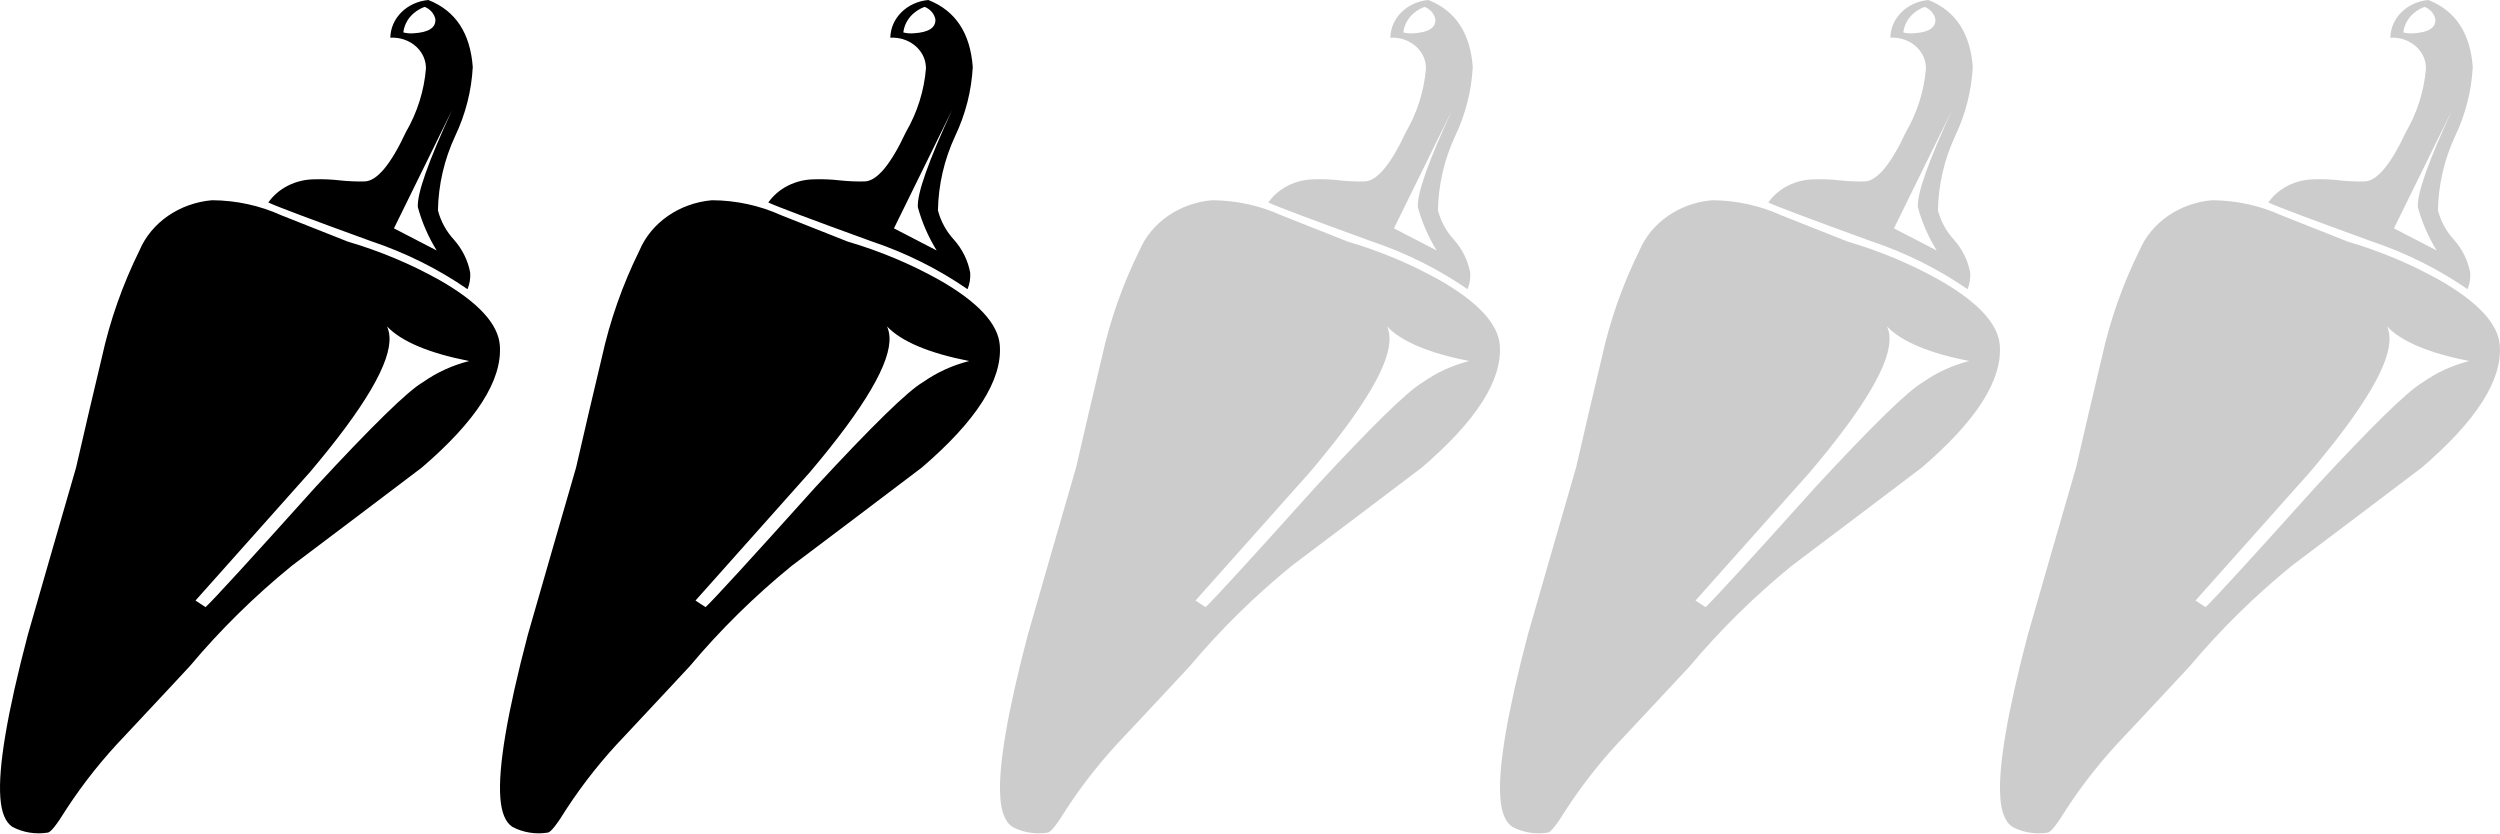
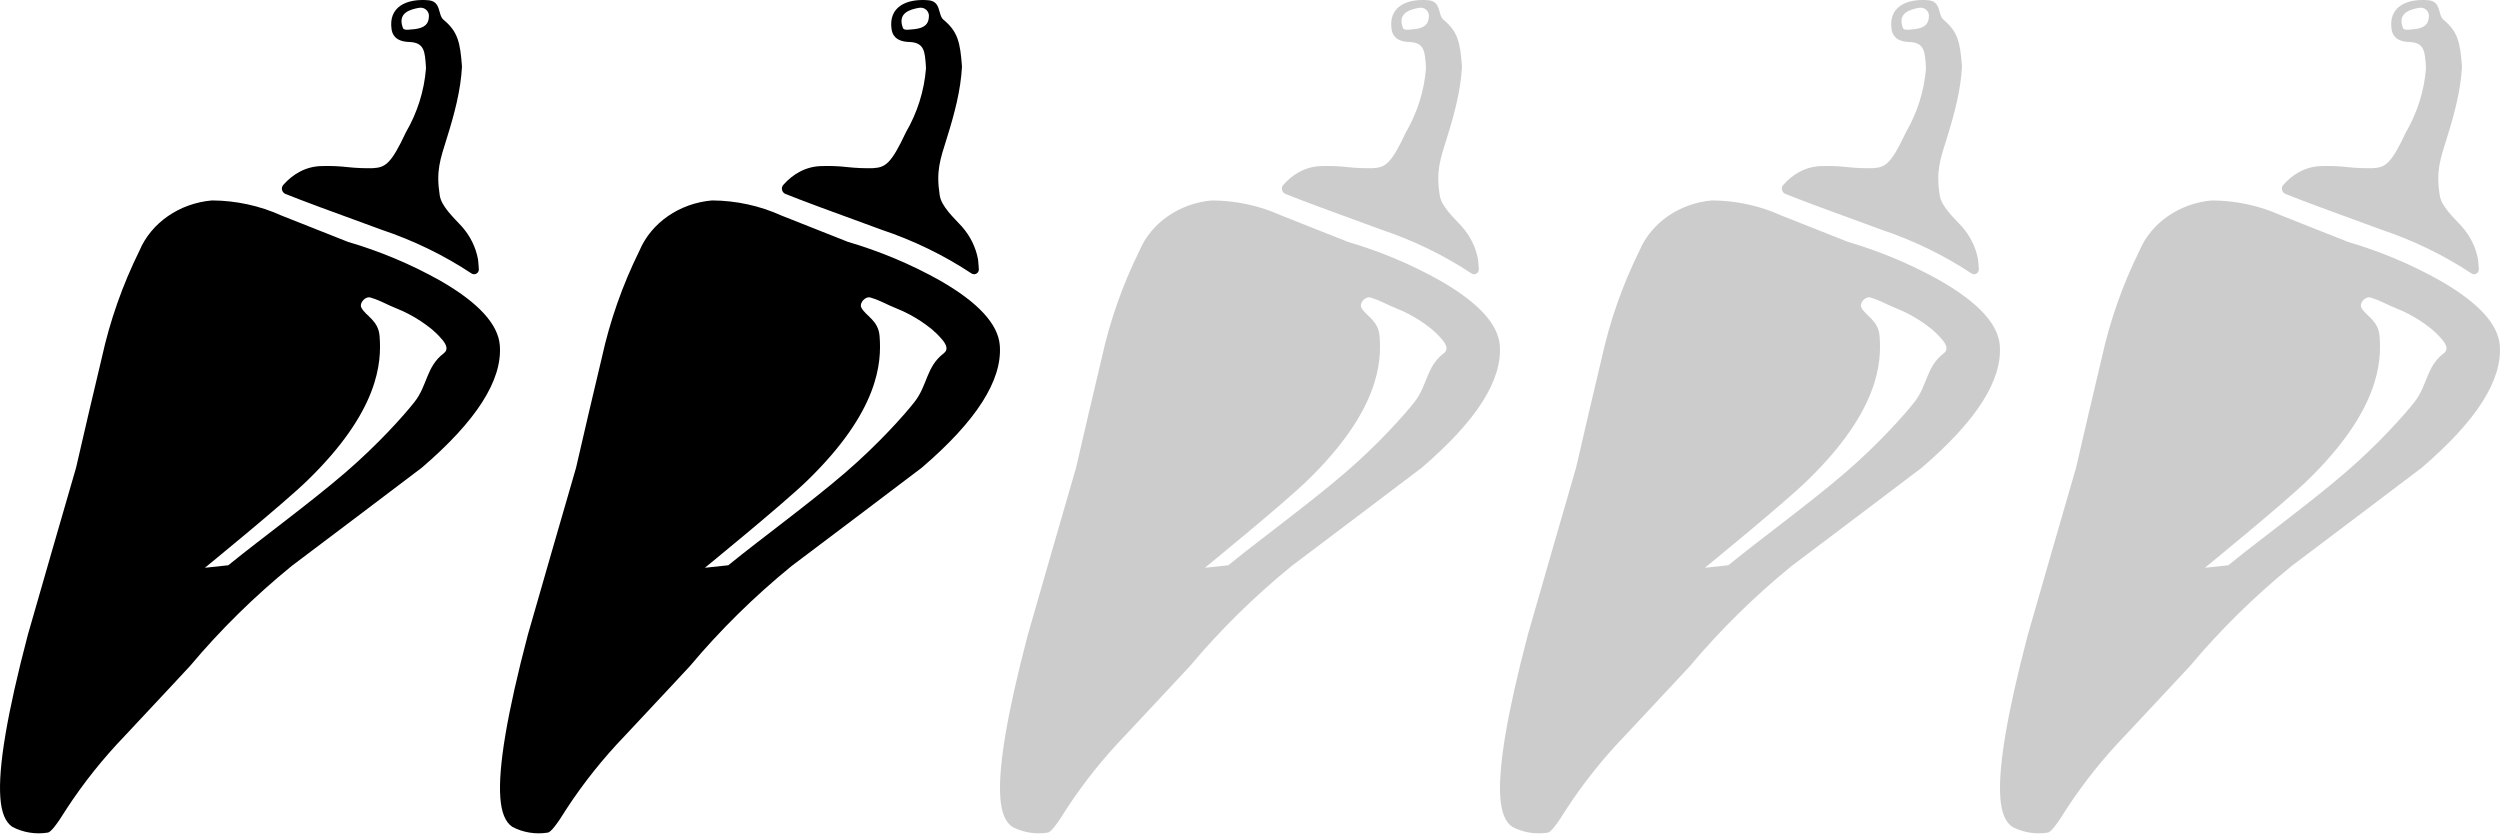
<svg xmlns="http://www.w3.org/2000/svg" id="a" viewBox="0 0 1500 500">
-   <path id="b" d="m257.06,0c-12.83,1.13-22.68,10.87-22.86,22.63,11.08-.64,20.63,7.03,21.33,17.13.03.44.04.87.04,1.31-1.08,13.37-5.18,26.39-12.06,38.24-8.99,19.21-17.11,29.09-24.49,29.54-5.08.12-10.16-.09-15.2-.63-5.08-.58-10.2-.8-15.32-.63-11.15.12-21.5,5.34-27.52,13.9,4.7,2.25,25.25,9.99,61.66,23.21,20.75,6.94,40.26,16.65,57.88,28.82,1.29-3.15,1.83-6.52,1.6-9.87-1.31-7.27-4.68-14.1-9.76-19.83-4.67-5.1-7.95-11.13-9.59-17.6.26-15.34,3.77-30.48,10.33-44.6,6.23-13.1,9.8-27.13,10.56-41.39-1.49-20.34-10.32-33.78-26.61-40.21ZM127.25,120.13c-19.63,1.71-36.51,13.41-43.59,30.19-10.13,20.51-17.68,41.99-22.53,64.04-5.24,22.12-10.48,44.13-15.5,66.23-9.71,33.43-19.35,66.86-28.93,100.28C4.33,427.85-1.17,460.44.21,478.63c.64,8.76,2.95,14.58,7.14,17.45,6.42,3.42,13.95,4.66,21.28,3.49,1.76-.11,5.51-4.83,11.24-14.17,10.19-15.6,21.92-30.32,35.06-43.97,24.42-26.12,37.44-40.01,39.08-41.87,18.24-21.74,38.69-41.86,61.07-60.1,26-19.57,52-39.2,77.98-58.9,32.68-28,48.37-52.41,46.84-73.32-.94-12.85-12.96-25.89-35.94-39.05-17.33-9.73-35.88-17.53-55.25-23.21-13.32-5.25-26.67-10.59-39.99-15.84-12.89-5.85-27.08-8.93-41.49-9h.02Zm154.19,96.51c-10.01,2.54-19.39,6.83-27.62,12.63-9.13,5.25-30.6,26.3-64.43,62.86-39.58,44.05-61.61,68.1-66.07,72.15l-6.02-3.96,68.79-77.2c32.88-38.85,48.74-65.94,47.58-81.28-.14-2.05-.62-4.06-1.44-5.98,8.63,9.05,25.03,15.97,49.21,20.75v.03Zm-10.13-150.75c-14.32,30.97-21.19,50.45-20.6,58.42,2.47,9.09,6.27,17.83,11.31,25.99l-25.65-13.29,34.94-71.12Zm-16.49-61.76c3.32,1.34,5.71,4.08,6.4,7.33.37,5.16-3.95,7.96-12.98,8.51-2.09.17-4.2,0-6.23-.5.77-6.9,5.72-12.83,12.81-15.34Z" />
-   <path id="c" d="m557.06,0c-12.83,1.13-22.68,10.87-22.86,22.63,11.08-.64,20.63,7.03,21.33,17.13.03.44.04.87.04,1.31-1.08,13.37-5.18,26.39-12.06,38.24-8.99,19.21-17.11,29.09-24.49,29.54-5.08.12-10.16-.09-15.2-.63-5.08-.58-10.2-.8-15.32-.63-11.15.12-21.5,5.34-27.52,13.9,4.7,2.25,25.25,9.99,61.66,23.21,20.75,6.94,40.26,16.65,57.88,28.82,1.29-3.15,1.83-6.52,1.6-9.87-1.31-7.27-4.68-14.1-9.76-19.83-4.67-5.1-7.95-11.13-9.59-17.6.26-15.34,3.77-30.48,10.33-44.6,6.23-13.1,9.8-27.13,10.56-41.39-1.49-20.34-10.32-33.78-26.61-40.21Zm-129.81,120.13c-19.63,1.71-36.51,13.41-43.59,30.19-10.13,20.51-17.68,41.99-22.53,64.04-5.24,22.12-10.48,44.13-15.5,66.23-9.71,33.43-19.35,66.86-28.93,100.28-12.37,46.98-17.87,79.56-16.5,97.76.64,8.76,2.95,14.58,7.14,17.45,6.42,3.42,13.95,4.66,21.28,3.49,1.76-.11,5.51-4.83,11.24-14.17,10.19-15.6,21.92-30.32,35.06-43.97,24.42-26.12,37.44-40.01,39.08-41.87,18.24-21.74,38.69-41.86,61.07-60.1,26-19.57,52-39.2,77.98-58.9,32.68-28,48.37-52.41,46.84-73.32-.94-12.85-12.96-25.89-35.94-39.05-17.33-9.73-35.88-17.53-55.25-23.21-13.32-5.25-26.67-10.59-39.99-15.84-12.89-5.85-27.08-8.93-41.49-9h.02Zm154.19,96.51c-10.01,2.54-19.39,6.83-27.62,12.63-9.13,5.25-30.6,26.3-64.43,62.86-39.58,44.05-61.61,68.1-66.07,72.15l-6.02-3.96,68.79-77.2c32.88-38.85,48.74-65.94,47.58-81.28-.14-2.05-.62-4.06-1.44-5.98,8.63,9.05,25.03,15.97,49.21,20.75v.03Zm-10.13-150.75c-14.32,30.97-21.19,50.45-20.6,58.42,2.47,9.09,6.27,17.83,11.31,25.99l-25.65-13.29,34.94-71.12Zm-16.49-61.76c3.32,1.34,5.71,4.08,6.4,7.33.37,5.16-3.95,7.96-12.98,8.51-2.09.17-4.2,0-6.23-.5.77-6.9,5.72-12.83,12.81-15.34Z" />
-   <path id="d" d="m857.06,0c-12.83,1.13-22.68,10.87-22.86,22.63,11.08-.64,20.63,7.03,21.33,17.13.03.44.04.87.04,1.31-1.08,13.37-5.18,26.39-12.06,38.24-8.99,19.21-17.11,29.09-24.49,29.54-5.08.12-10.16-.09-15.2-.63-5.08-.58-10.2-.8-15.32-.63-11.15.12-21.5,5.34-27.52,13.9,4.7,2.25,25.25,9.99,61.66,23.21,20.75,6.94,40.26,16.65,57.88,28.82,1.29-3.15,1.83-6.52,1.6-9.87-1.31-7.27-4.68-14.1-9.76-19.83-4.67-5.1-7.95-11.13-9.59-17.6.26-15.34,3.77-30.48,10.33-44.6,6.23-13.1,9.8-27.13,10.56-41.39-1.49-20.34-10.32-33.78-26.61-40.21Zm-129.81,120.13c-19.63,1.71-36.51,13.41-43.59,30.19-10.13,20.51-17.68,41.99-22.53,64.04-5.24,22.12-10.48,44.13-15.5,66.23-9.71,33.43-19.35,66.86-28.93,100.28-12.37,46.98-17.87,79.56-16.5,97.76.64,8.76,2.95,14.58,7.14,17.45,6.42,3.42,13.95,4.66,21.28,3.49,1.76-.11,5.51-4.83,11.24-14.17,10.19-15.6,21.92-30.32,35.06-43.97,24.42-26.12,37.44-40.01,39.08-41.87,18.24-21.74,38.69-41.86,61.07-60.1,26-19.57,52-39.2,77.98-58.9,32.68-28,48.37-52.41,46.84-73.32-.94-12.85-12.96-25.89-35.94-39.05-17.33-9.73-35.88-17.53-55.25-23.21-13.32-5.25-26.67-10.59-39.99-15.84-12.89-5.85-27.08-8.93-41.49-9h.02Zm154.19,96.51c-10.01,2.54-19.39,6.83-27.62,12.63-9.13,5.25-30.6,26.3-64.43,62.86-39.58,44.05-61.61,68.1-66.07,72.15l-6.02-3.96,68.79-77.2c32.88-38.85,48.74-65.94,47.58-81.28-.14-2.05-.62-4.06-1.44-5.98,8.63,9.05,25.03,15.97,49.21,20.75v.03Zm-10.13-150.75c-14.32,30.97-21.19,50.45-20.6,58.42,2.47,9.09,6.27,17.83,11.31,25.99l-25.65-13.29,34.94-71.12Zm-16.49-61.76c3.32,1.34,5.71,4.08,6.4,7.33.37,5.16-3.95,7.96-12.98,8.51-2.09.17-4.2,0-6.23-.5.77-6.9,5.72-12.83,12.81-15.34Z" opacity=".2" />
-   <path id="e" d="m1157.06,0c-12.83,1.13-22.68,10.87-22.86,22.63,11.08-.64,20.63,7.03,21.33,17.13.03.44.04.87.04,1.31-1.08,13.37-5.18,26.39-12.06,38.24-8.99,19.21-17.11,29.09-24.49,29.54-5.08.12-10.16-.09-15.2-.63-5.08-.58-10.2-.8-15.32-.63-11.15.12-21.5,5.34-27.52,13.9,4.7,2.25,25.25,9.99,61.66,23.21,20.75,6.94,40.26,16.65,57.88,28.82,1.29-3.15,1.83-6.52,1.6-9.87-1.31-7.27-4.68-14.1-9.76-19.83-4.67-5.1-7.95-11.13-9.59-17.6.26-15.34,3.77-30.48,10.33-44.6,6.23-13.1,9.8-27.13,10.56-41.39-1.49-20.34-10.32-33.78-26.61-40.21Zm-129.81,120.13c-19.63,1.71-36.51,13.41-43.59,30.19-10.13,20.51-17.68,41.99-22.53,64.04-5.24,22.12-10.48,44.13-15.5,66.23-9.71,33.43-19.35,66.86-28.93,100.28-12.37,46.98-17.87,79.56-16.5,97.76.64,8.76,2.95,14.58,7.14,17.45,6.42,3.42,13.95,4.66,21.28,3.49,1.76-.11,5.51-4.83,11.24-14.17,10.19-15.6,21.92-30.32,35.06-43.97,24.42-26.12,37.44-40.01,39.08-41.87,18.24-21.74,38.69-41.86,61.07-60.1,26-19.57,52-39.2,77.98-58.9,32.68-28,48.37-52.41,46.84-73.32-.94-12.85-12.96-25.89-35.94-39.05-17.33-9.73-35.88-17.53-55.25-23.21-13.32-5.25-26.67-10.59-39.99-15.84-12.89-5.85-27.08-8.93-41.49-9h.02Zm154.19,96.51c-10.01,2.54-19.39,6.83-27.62,12.63-9.13,5.25-30.6,26.3-64.43,62.86-39.58,44.05-61.61,68.1-66.07,72.15l-6.02-3.96,68.79-77.2c32.88-38.85,48.74-65.94,47.58-81.28-.14-2.05-.62-4.06-1.44-5.98,8.63,9.05,25.03,15.97,49.21,20.75v.03Zm-10.13-150.75c-14.32,30.97-21.19,50.45-20.6,58.42,2.47,9.09,6.27,17.83,11.31,25.99l-25.65-13.29,34.94-71.12Zm-16.49-61.76c3.32,1.34,5.71,4.08,6.4,7.33.37,5.16-3.95,7.96-12.98,8.51-2.09.17-4.2,0-6.23-.5.77-6.9,5.72-12.83,12.81-15.34Z" opacity=".2" />
-   <path id="f" d="m1457.06,0c-12.83,1.13-22.68,10.87-22.86,22.63,11.08-.64,20.63,7.03,21.33,17.13.03.44.04.87.04,1.31-1.08,13.37-5.18,26.39-12.06,38.24-8.99,19.21-17.11,29.09-24.49,29.54-5.08.12-10.16-.09-15.2-.63-5.08-.58-10.2-.8-15.32-.63-11.15.12-21.5,5.34-27.52,13.9,4.7,2.25,25.25,9.99,61.66,23.21,20.75,6.94,40.26,16.65,57.88,28.82,1.29-3.15,1.83-6.52,1.6-9.87-1.31-7.27-4.68-14.1-9.76-19.83-4.67-5.1-7.95-11.13-9.59-17.6.26-15.34,3.77-30.48,10.33-44.6,6.23-13.1,9.8-27.13,10.56-41.39-1.49-20.34-10.32-33.78-26.61-40.21Zm-129.81,120.13c-19.63,1.71-36.51,13.41-43.59,30.19-10.13,20.51-17.68,41.99-22.53,64.04-5.24,22.12-10.48,44.13-15.5,66.23-9.71,33.43-19.35,66.86-28.93,100.28-12.37,46.98-17.87,79.56-16.5,97.76.64,8.76,2.95,14.58,7.14,17.45,6.42,3.42,13.95,4.66,21.28,3.49,1.76-.11,5.51-4.83,11.24-14.17,10.19-15.6,21.92-30.32,35.06-43.97,24.42-26.12,37.44-40.01,39.08-41.87,18.24-21.74,38.69-41.86,61.07-60.1,26-19.57,52-39.2,77.98-58.9,32.68-28,48.37-52.41,46.84-73.32-.94-12.85-12.96-25.89-35.94-39.05-17.33-9.73-35.88-17.53-55.25-23.21-13.32-5.25-26.67-10.59-39.99-15.84-12.89-5.85-27.08-8.93-41.49-9h.02Zm154.19,96.51c-10.01,2.54-19.39,6.83-27.62,12.63-9.13,5.25-30.6,26.3-64.43,62.86-39.58,44.05-61.61,68.1-66.07,72.15l-6.02-3.96,68.79-77.2c32.88-38.85,48.74-65.94,47.58-81.28-.14-2.05-.62-4.06-1.44-5.98,8.63,9.05,25.03,15.97,49.21,20.75v.03Zm-10.13-150.75c-14.32,30.97-21.19,50.45-20.6,58.42,2.47,9.09,6.27,17.83,11.31,25.99l-25.65-13.29,34.94-71.12Zm-16.49-61.76c3.32,1.34,5.71,4.08,6.4,7.33.37,5.16-3.95,7.96-12.98,8.51-2.09.17-4.2,0-6.23-.5.77-6.9,5.72-12.83,12.81-15.34Z" opacity=".2" />
+   <path id="b" d="m257.06.15c-13.36-1.14-24.08,4.11-22.12,17.38.38,2.59,1.82,7.39,10.59,7.66,9.22.28,9.4,5.95,10.01,14.71.03.43.04.87.04,1.31-1.08,13.36-5.18,26.38-12.06,38.22-8.99,19.21-12.41,21.02-19.78,21.47-5.08.12-10.16-.09-15.2-.63-5.08-.58-10.2-.79-15.32-.63-9.5.1-17.39,4.66-23.25,11.3-1.56,1.76-.86,4.55,1.32,5.43,8.59,3.48,27.75,10.62,57.47,21.41,19.3,6.45,37.52,15.3,54.15,26.29,1.92,1.27,4.47-.17,4.4-2.46-.06-2.05-.36-4.14-.49-5.94-1.31-7.27-4.68-14.1-9.76-19.82-4.67-5.1-12.16-11.92-13.2-18.51-2.33-14.77.16-21.37,4.44-35.07s8.13-27.98,8.89-42.24c-1.06-14.54-2.42-21-11.11-28.21-3.46-2.87-1.22-11-9.04-11.67ZM127.25,120.25c-19.63,1.71-36.51,13.4-43.59,30.18-10.13,20.5-17.68,41.97-22.53,64.02-5.24,22.11-10.48,44.12-15.5,66.21-9.71,33.42-19.35,66.84-28.93,100.25C4.33,427.87-1.17,460.45.21,478.64c.64,8.76,2.95,14.58,7.14,17.44,6.42,3.42,13.95,4.66,21.28,3.49,1.76-.11,5.51-4.83,11.24-14.17,10.19-15.6,21.92-30.31,35.06-43.95,24.42-26.11,37.44-40,39.08-41.85,18.24-21.73,38.69-41.85,61.07-60.08,26-19.56,52-39.19,77.98-58.89,32.68-27.99,48.37-52.39,46.84-73.3-.94-12.84-12.96-25.88-35.94-39.03-17.33-9.73-35.88-17.52-55.25-23.2-13.32-5.24-26.67-10.59-39.99-15.84-12.89-5.84-27.08-8.92-41.49-9h.02Zm139.06,91.69c-10.65,8.04-9.73,19.23-17.63,29.27-6.05,7.69-21.51,25.16-41.69,42.51-21.28,18.3-50,39.18-70.03,55.44l-14.03,1.5s46.83-38.16,61.28-52.16c43.42-42.05,44.72-71.25,43.56-86.58-.63-9.72-8.24-12.23-10.91-17.25-1.51-2.85,2.38-7.1,5.46-6.14,7.02,2.2,8.72,3.81,15.89,6.66,9.64,3.84,19.17,10.13,26.55,17.42l-7.33-6.67c4.77,4.71,14.23,11.95,8.88,15.98ZM251.32,4.71c3.71-.71,6.49,2.37,6,5.55-.23,3.71-2,6.55-8.88,7.27-1.51-.08-5.96,1.17-6.68-.72-3.5-9.15,4.41-11.13,9.56-12.11Z" />
+   <path id="c" d="m557.06.15c-13.36-1.14-24.08,4.11-22.12,17.38.38,2.59,1.82,7.39,10.59,7.66,9.22.28,9.4,5.95,10.01,14.71.03.43.04.87.04,1.31-1.08,13.36-5.18,26.38-12.06,38.22-8.99,19.21-12.41,21.02-19.78,21.47-5.08.12-10.16-.09-15.2-.63-5.08-.58-10.2-.79-15.32-.63-9.5.1-17.39,4.66-23.25,11.3-1.56,1.76-.86,4.55,1.32,5.43,8.59,3.48,27.75,10.62,57.47,21.41,19.3,6.45,37.52,15.3,54.15,26.29,1.92,1.27,4.47-.17,4.4-2.46-.06-2.05-.36-4.14-.49-5.94-1.31-7.27-4.68-14.1-9.76-19.82-4.67-5.1-12.16-11.92-13.2-18.51-2.33-14.77.16-21.37,4.44-35.07s8.13-27.98,8.89-42.24c-1.06-14.54-2.42-21-11.11-28.21-3.46-2.87-1.22-11-9.04-11.67Zm-129.81,120.1c-19.63,1.71-36.51,13.4-43.59,30.18-10.13,20.5-17.68,41.97-22.53,64.02-5.24,22.11-10.48,44.12-15.5,66.21-9.71,33.42-19.35,66.84-28.93,100.25-12.37,46.96-17.87,79.54-16.5,97.73.64,8.76,2.95,14.58,7.14,17.44,6.42,3.42,13.95,4.66,21.28,3.49,1.76-.11,5.51-4.83,11.24-14.17,10.19-15.6,21.92-30.31,35.06-43.95,24.42-26.11,37.44-40,39.08-41.85,18.24-21.73,38.69-41.85,61.07-60.08,26-19.56,52-39.19,77.98-58.89,32.68-27.99,48.37-52.39,46.84-73.3-.94-12.84-12.96-25.88-35.94-39.03-17.33-9.73-35.88-17.52-55.25-23.2-13.32-5.24-26.67-10.59-39.99-15.84-12.89-5.84-27.08-8.92-41.49-9h.02Zm139.06,91.69c-10.65,8.04-9.73,19.23-17.63,29.27-6.05,7.69-21.51,25.16-41.69,42.51-21.28,18.3-50,39.18-70.03,55.44l-14.03,1.5s46.83-38.16,61.28-52.16c43.42-42.05,44.72-71.25,43.56-86.58-.63-9.72-8.24-12.23-10.91-17.25-1.51-2.85,2.38-7.1,5.46-6.14,7.02,2.2,8.72,3.81,15.89,6.66,9.64,3.84,19.17,10.13,26.55,17.42l-7.33-6.67c4.77,4.71,14.23,11.95,8.88,15.98Zm-14.99-207.23c3.71-.71,6.49,2.37,6,5.55-.23,3.71-2,6.55-8.88,7.27-1.51-.08-5.96,1.17-6.68-.72-3.5-9.15,4.41-11.13,9.56-12.11Z" />
+   <g opacity=".2">
+     <path id="d" d="m857.06.15c-13.36-1.14-24.08,4.11-22.12,17.38.38,2.59,1.82,7.39,10.59,7.66,9.22.28,9.4,5.95,10.01,14.71.03.43.04.87.04,1.31-1.08,13.36-5.18,26.38-12.06,38.22-8.99,19.21-12.41,21.02-19.78,21.47-5.08.12-10.16-.09-15.2-.63-5.08-.58-10.2-.79-15.32-.63-9.5.1-17.39,4.66-23.25,11.3-1.56,1.76-.86,4.55,1.32,5.43,8.59,3.48,27.75,10.62,57.47,21.41,19.3,6.45,37.52,15.3,54.15,26.29,1.92,1.27,4.47-.17,4.4-2.46-.06-2.05-.36-4.14-.49-5.94-1.31-7.27-4.68-14.1-9.76-19.82-4.67-5.1-12.16-11.92-13.2-18.51-2.33-14.77.16-21.37,4.44-35.07s8.13-27.98,8.89-42.24c-1.06-14.54-2.42-21-11.11-28.21-3.46-2.87-1.22-11-9.04-11.67Zm-129.81,120.1c-19.63,1.71-36.51,13.4-43.59,30.18-10.13,20.5-17.68,41.97-22.53,64.02-5.24,22.11-10.48,44.12-15.5,66.21-9.71,33.42-19.35,66.84-28.93,100.25-12.37,46.96-17.87,79.54-16.5,97.73.64,8.76,2.95,14.58,7.14,17.44,6.42,3.42,13.95,4.66,21.28,3.49,1.76-.11,5.51-4.83,11.24-14.17,10.19-15.6,21.92-30.31,35.06-43.95,24.42-26.11,37.44-40,39.08-41.85,18.24-21.73,38.69-41.85,61.07-60.08,26-19.56,52-39.19,77.98-58.89,32.68-27.99,48.37-52.39,46.84-73.3-.94-12.84-12.96-25.88-35.94-39.03-17.33-9.73-35.88-17.52-55.25-23.2-13.32-5.24-26.67-10.59-39.99-15.84-12.89-5.84-27.08-8.92-41.49-9h.02Zm139.06,91.69c-10.65,8.04-9.73,19.23-17.63,29.27-6.05,7.69-21.51,25.16-41.69,42.51-21.28,18.3-50,39.18-70.03,55.44l-14.03,1.5s46.83-38.16,61.28-52.16c43.42-42.05,44.72-71.25,43.56-86.58-.63-9.72-8.24-12.23-10.91-17.25-1.51-2.85,2.38-7.1,5.46-6.14,7.02,2.2,8.72,3.81,15.89,6.66,9.64,3.84,19.17,10.13,26.55,17.42l-7.33-6.67c4.77,4.71,14.23,11.95,8.88,15.98Zm-14.99-207.23c3.71-.71,6.49,2.37,6,5.55-.23,3.71-2,6.55-8.88,7.27-1.51-.08-5.96,1.17-6.68-.72-3.5-9.15,4.41-11.13,9.56-12.11Z" />
+   </g>
+   <g opacity=".2">
+     <path id="e" d="m1157.06.15c-13.36-1.14-24.08,4.11-22.12,17.38.38,2.59,1.82,7.39,10.59,7.66,9.22.28,9.4,5.95,10.01,14.71.03.43.04.87.04,1.31-1.08,13.36-5.18,26.38-12.06,38.22-8.99,19.21-12.41,21.02-19.78,21.47-5.08.12-10.16-.09-15.2-.63-5.08-.58-10.2-.79-15.32-.63-9.5.1-17.39,4.66-23.25,11.3-1.56,1.76-.86,4.55,1.32,5.43,8.59,3.48,27.75,10.62,57.47,21.41,19.3,6.45,37.52,15.3,54.15,26.29,1.92,1.27,4.47-.17,4.4-2.46-.06-2.05-.36-4.14-.49-5.94-1.31-7.27-4.68-14.1-9.76-19.82-4.67-5.1-12.16-11.92-13.2-18.51-2.33-14.77.16-21.37,4.44-35.07s8.13-27.98,8.89-42.24c-1.06-14.54-2.42-21-11.11-28.21-3.46-2.87-1.22-11-9.04-11.67Zm-129.81,120.1c-19.63,1.71-36.51,13.4-43.59,30.18-10.13,20.5-17.68,41.97-22.53,64.02-5.24,22.11-10.48,44.12-15.5,66.21-9.71,33.42-19.35,66.84-28.93,100.25-12.37,46.96-17.87,79.54-16.5,97.73.64,8.76,2.95,14.58,7.14,17.44,6.42,3.42,13.95,4.66,21.28,3.49,1.76-.11,5.51-4.83,11.24-14.17,10.19-15.6,21.92-30.31,35.06-43.95,24.42-26.11,37.44-40,39.08-41.85,18.24-21.73,38.69-41.85,61.07-60.08,26-19.56,52-39.19,77.98-58.89,32.68-27.99,48.37-52.39,46.84-73.3-.94-12.84-12.96-25.88-35.94-39.03-17.33-9.73-35.88-17.52-55.25-23.2-13.32-5.24-26.67-10.59-39.99-15.84-12.89-5.84-27.08-8.92-41.49-9h.02Zm139.06,91.69c-10.65,8.04-9.73,19.23-17.63,29.27-6.05,7.69-21.51,25.16-41.69,42.51-21.28,18.3-50,39.18-70.03,55.44l-14.03,1.5s46.83-38.16,61.28-52.16c43.42-42.05,44.72-71.25,43.56-86.58-.63-9.72-8.24-12.23-10.91-17.25-1.51-2.85,2.38-7.1,5.46-6.14,7.02,2.2,8.72,3.81,15.89,6.66,9.64,3.84,19.17,10.13,26.55,17.42l-7.33-6.67c4.77,4.71,14.23,11.95,8.88,15.98Zm-14.99-207.23c3.71-.71,6.49,2.37,6,5.55-.23,3.71-2,6.55-8.88,7.27-1.51-.08-5.96,1.17-6.68-.72-3.5-9.15,4.41-11.13,9.56-12.11Z" />
+   </g>
+   <g opacity=".2">
+     <path id="f" d="m1457.06.15c-13.36-1.14-24.08,4.11-22.12,17.38.38,2.59,1.82,7.39,10.59,7.66,9.22.28,9.4,5.95,10.01,14.71.03.43.04.87.04,1.31-1.08,13.36-5.18,26.38-12.06,38.22-8.99,19.21-12.41,21.02-19.78,21.47-5.08.12-10.16-.09-15.2-.63-5.08-.58-10.2-.79-15.32-.63-9.5.1-17.39,4.66-23.25,11.3-1.56,1.76-.86,4.55,1.32,5.43,8.59,3.48,27.75,10.62,57.47,21.41,19.3,6.45,37.52,15.3,54.15,26.29,1.92,1.27,4.47-.17,4.4-2.46-.06-2.05-.36-4.14-.49-5.94-1.31-7.27-4.68-14.1-9.76-19.82-4.67-5.1-12.16-11.92-13.2-18.51-2.33-14.77.16-21.37,4.44-35.07s8.13-27.98,8.89-42.24c-1.06-14.54-2.42-21-11.11-28.21-3.46-2.87-1.22-11-9.04-11.67Zm-129.81,120.1c-19.63,1.71-36.51,13.4-43.59,30.18-10.13,20.5-17.68,41.97-22.53,64.02-5.24,22.11-10.48,44.12-15.5,66.21-9.71,33.42-19.35,66.84-28.93,100.25-12.37,46.96-17.87,79.54-16.5,97.73.64,8.76,2.95,14.58,7.14,17.44,6.42,3.42,13.95,4.66,21.28,3.49,1.76-.11,5.51-4.83,11.24-14.17,10.19-15.6,21.92-30.31,35.06-43.95,24.42-26.11,37.44-40,39.08-41.85,18.24-21.73,38.69-41.85,61.07-60.08,26-19.56,52-39.19,77.98-58.89,32.68-27.99,48.37-52.39,46.84-73.3-.94-12.84-12.96-25.88-35.94-39.03-17.33-9.73-35.88-17.52-55.25-23.2-13.32-5.24-26.67-10.59-39.99-15.84-12.89-5.84-27.08-8.92-41.49-9h.02Zm139.06,91.69c-10.65,8.04-9.73,19.23-17.63,29.27-6.05,7.69-21.51,25.16-41.69,42.51-21.28,18.3-50,39.18-70.03,55.44l-14.03,1.5s46.83-38.16,61.28-52.16c43.42-42.05,44.72-71.25,43.56-86.58-.63-9.72-8.24-12.23-10.91-17.25-1.51-2.85,2.38-7.1,5.46-6.14,7.02,2.2,8.72,3.81,15.89,6.66,9.64,3.84,19.17,10.13,26.55,17.42l-7.33-6.67c4.77,4.71,14.23,11.95,8.88,15.98Zm-14.99-207.23c3.71-.71,6.49,2.37,6,5.55-.23,3.71-2,6.55-8.88,7.27-1.51-.08-5.96,1.17-6.68-.72-3.5-9.15,4.41-11.13,9.56-12.11Z" />
+   </g>
</svg>
